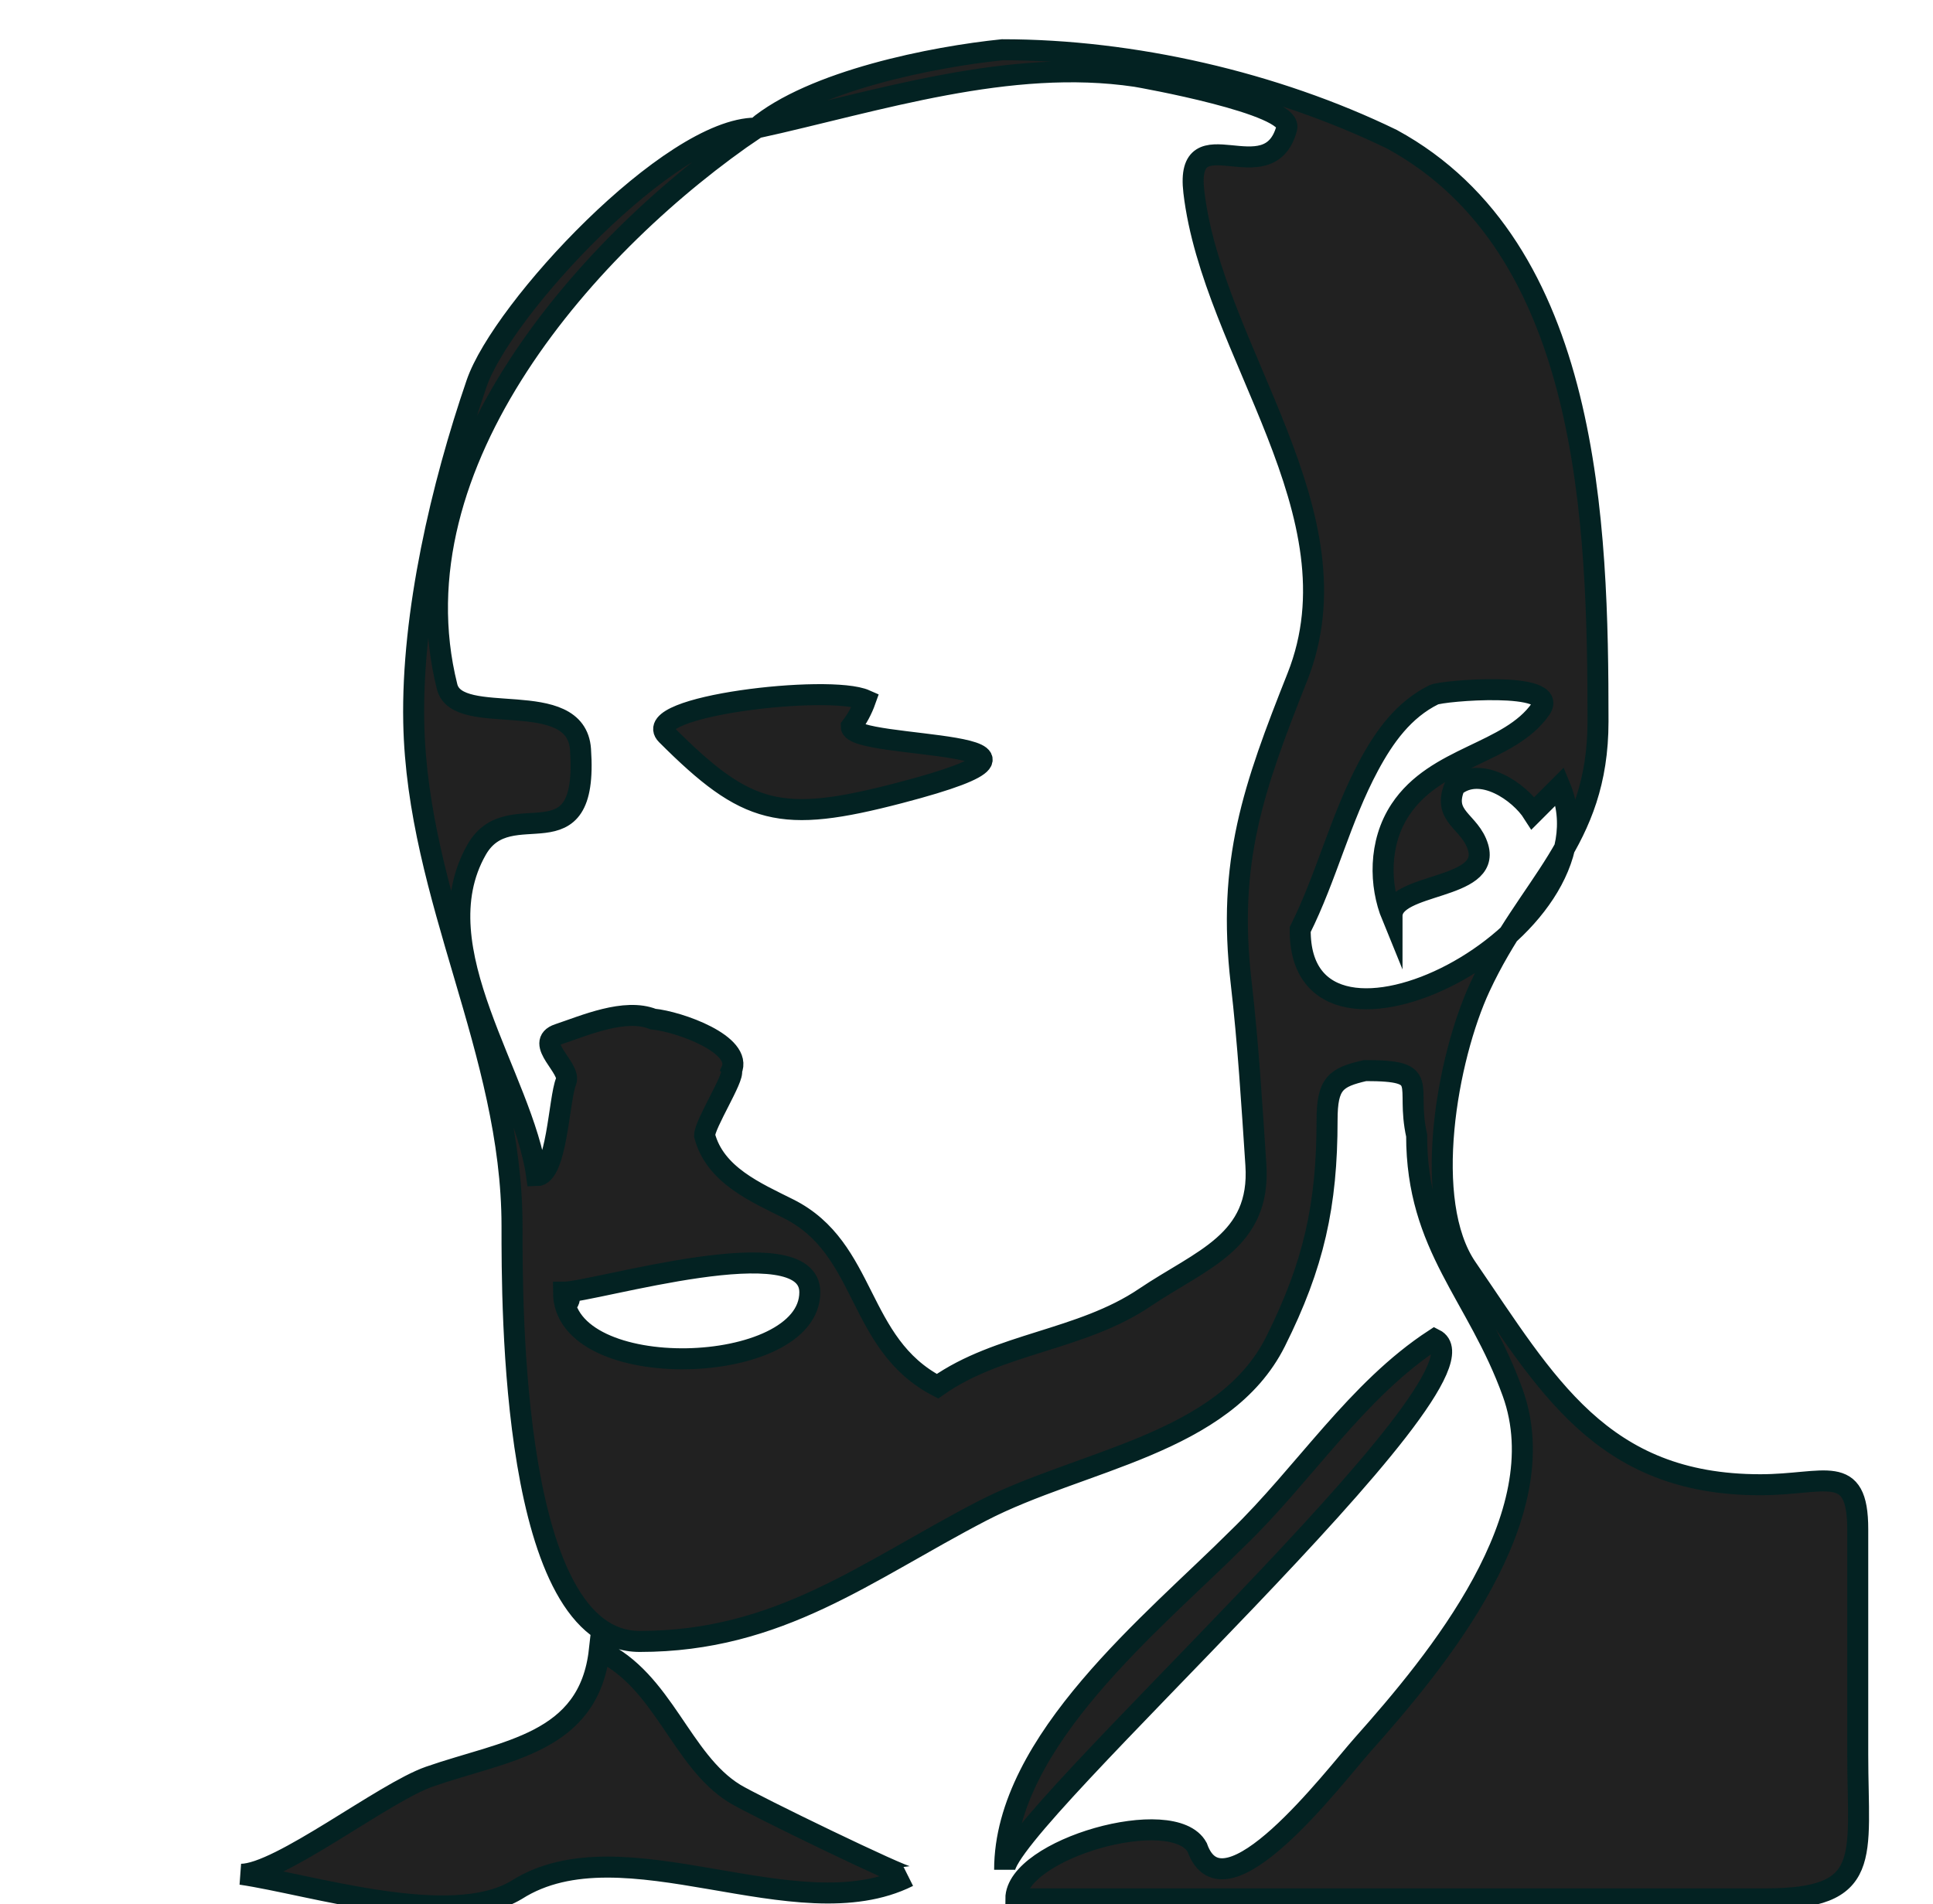
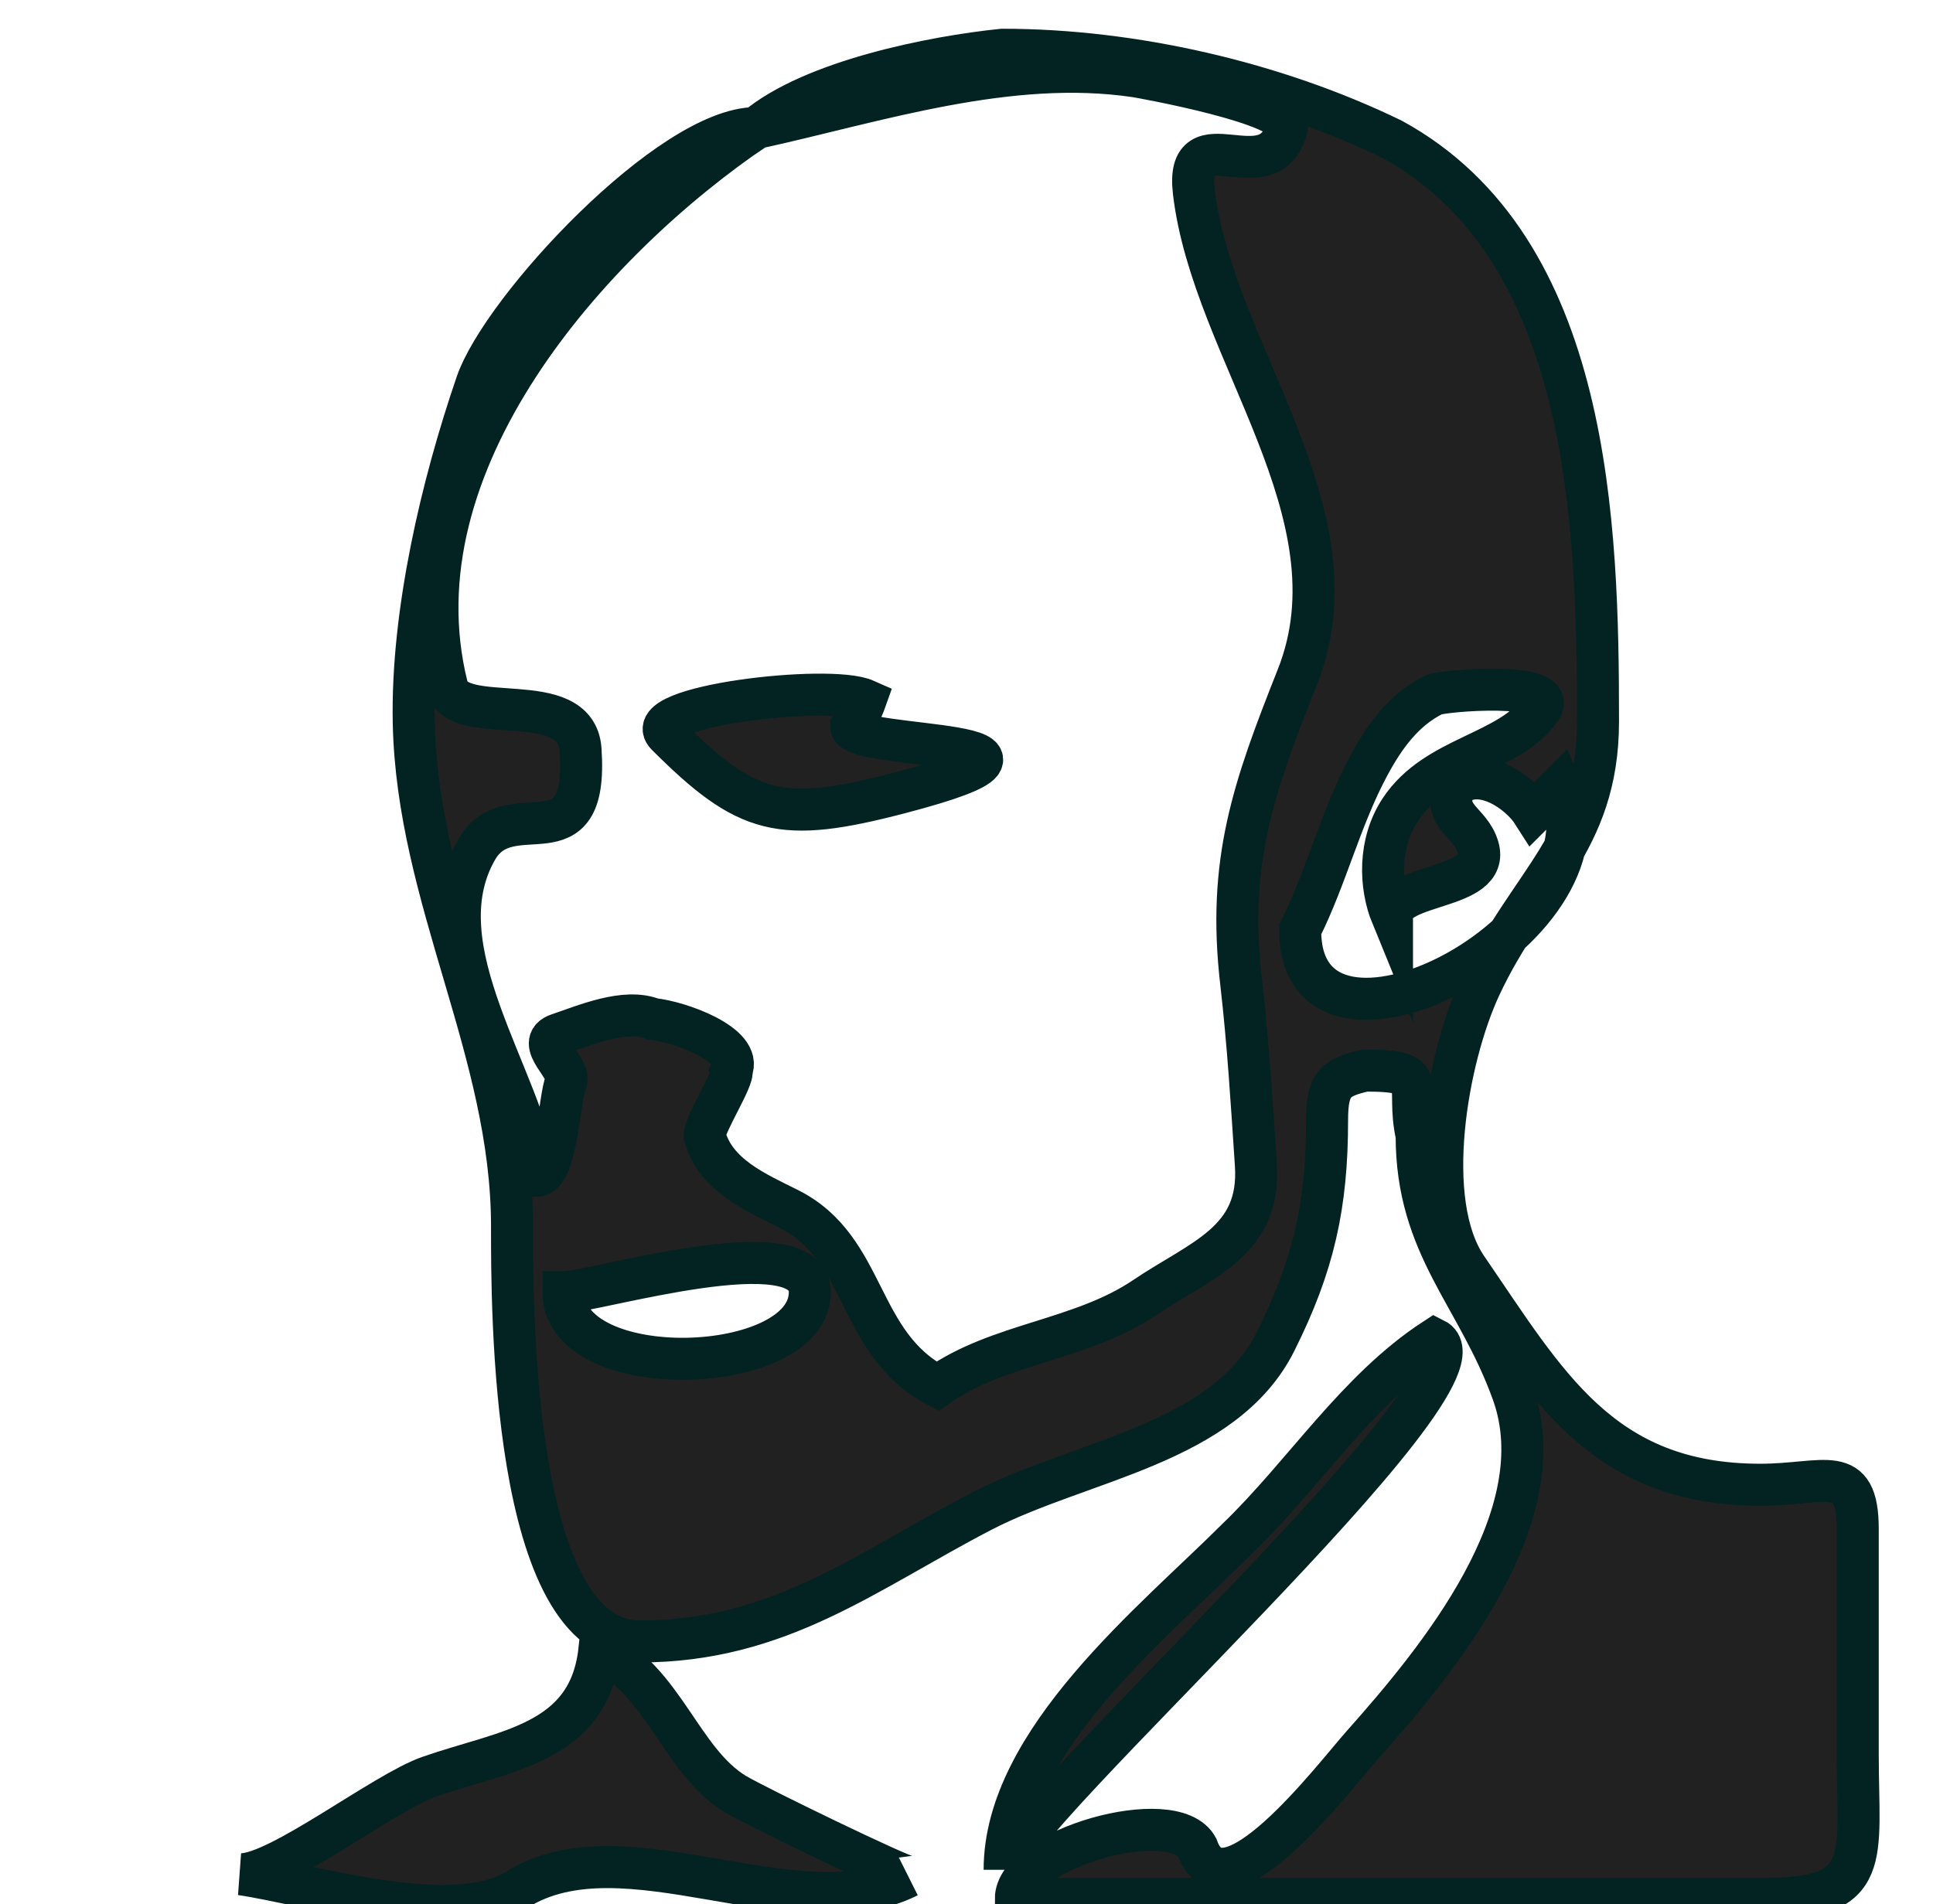
<svg xmlns="http://www.w3.org/2000/svg" version="1.1" id="Layer_1" x="0px" y="0px" width="1472.28px" height="1450.441px" viewBox="0 0 1472.28 1450.441" enable-background="new 0 0 1472.28 1450.441" xml:space="preserve">
-   <path fill="#212121" stroke="#032222" stroke-width="16" stroke-miterlimit="10" d="M990.305,708.136  c20.135-40.268,30.573-84.56,52.215-124.837c11.831-22.021,26.533-42.639,49.609-54.029c6.28-3.104,96.453-10.767,81.299,10.88  c-23.969,34.248-79.671,35.583-106.88,76.714c-16.785,25.366-15.819,57.864-6.319,81.04c0-25.791,75.272-19.543,65.562-52.363  c-6.003-20.298-27.742-22.72-17.811-46.552c19.741-16.45,49.449,4.322,59.692,20.466c6.82-6.823,13.646-13.646,20.466-20.466  C1234.059,709.192,989.287,833.991,990.305,708.136z M765.182,1424.429c0-36.758,382.394-376.72,327.453-404.193  c-59.314,38.683-99.304,102.816-150.084,151.786C879.452,1235.122,765.182,1326.107,765.182,1424.429z M507.66,559.763  c61.397,61.396,86.76,67.978,177.37,44.343c160.762-41.938-36.669-32.287-36.669-50.526c4.672-6.216,8.298-12.968,10.875-20.252  C631.478,520.991,486.018,538.12,507.66,559.763z M429.208,984.421c23.334,0,187.602-50.145,187.602,0  C616.81,1048.901,429.208,1055.162,429.208,984.421C439.441,984.421,429.208,1003.181,429.208,984.421z M183.623,1427.842  c53.865,7.929,159.599,42.04,209.772,11.938c81.194-51.672,213.066,32.461,298.455-10.234  c-2.902,1.453-117.999-54.354-132.228-63.101c-41.175-25.312-54.106-86.329-103.123-109.148  c-7.939,71.42-71.913,76.086-129.505,96.2C292.212,1365.644,212.92,1427.842,183.623,1427.842z M487.194,1250.471  c106.468,0,172.285-53.403,260.429-99.18c75.39-39.156,184.632-50.768,223.896-129.296c29.125-58.254,39.252-103.962,39.252-168.62  c0-27.918,6.426-32.646,28.992-37.795c51.01,0,30.471,10.01,39.227,49.46c0,85.23,46.181,121.018,73.172,195.964  c33.854,94.012-57.174,203.949-114.435,268.295c-21.716,24.4-105.588,135.549-125.875,78.077  c-18.094-33.174-138.144,1.137-138.144,39.227c190.139,0,380.274,0,570.41,0c82.92,0,70.843-30.983,70.843-109.921  c0-57.221,0-114.446,0-171.67c0-51.535-24.898-33.92-74.217-33.92c-121.464,0-163.194-77.295-223.543-165.168  c-34.728-50.567-15.089-160.007,10.06-214.099c36.828-79.215,89.87-109.642,89.87-202.232c0-149.869-5.45-360.869-156.902-443.482  C970.848,62.7,862.749,37.893,763.481,37.893c-52.434,5.338-144.604,23.504-187.603,59.692  c93.371-20.751,192.853-53.667,289.105-39.416c2.937,0.435,119.968,21.137,115.087,39.416  c-13.544,50.766-77.791-11.043-70.775,48.605c14.305,121.586,128.244,244.993,78.835,369.592  c-33.509,84.511-53.474,140.516-42.81,232.646c5.353,46.231,8.134,92.538,11.226,138.961c3.913,58.641-41.633,72.091-84.67,101.137  c-48.573,32.786-111.149,34.551-157.855,67.524c-61.86-32.271-53.144-104.944-113.335-135.131  c-24.822-12.45-56.153-25.675-64.033-55.88c0-8.712,22.896-44.28,20.466-49.46c9.091-20.001-40.222-37.375-59.692-39.225  c-21.506-8.603-52.224,4.899-72.054,11.514c-19.197,6.397,10.01,26.093,5.755,36.027c-5.357,12.498-6.927,71.842-22.385,71.842  c-10.219-74.571-88.796-172.802-45.73-248.429c25.264-44.362,85.407,14.445,79.146-76.33c-3.349-48.579-93.623-15.85-101.629-47.883  C297.895,352.559,449.388,183.153,575.878,97.585c-65.243,0-193.358,137.728-212.866,194.546  c-26.659,77.662-49.533,175.106-47.879,258.284c2.668,134.354,74.854,250.336,74.854,383.696  C389.987,994.393,389.132,1250.471,487.194,1250.471z" />
+   <path fill="#212121" stroke="#032222" stroke-width="32" stroke-miterlimit="10" d="M990.305,708.136  c20.135-40.268,30.573-84.56,52.215-124.837c11.831-22.021,26.533-42.639,49.609-54.029c6.28-3.104,96.453-10.767,81.299,10.88  c-23.969,34.248-79.671,35.583-106.88,76.714c-16.785,25.366-15.819,57.864-6.319,81.04c0-25.791,75.272-19.543,65.562-52.363  c-6.003-20.298-27.742-22.72-17.811-46.552c19.741-16.45,49.449,4.322,59.692,20.466c6.82-6.823,13.646-13.646,20.466-20.466  C1234.059,709.192,989.287,833.991,990.305,708.136z M765.182,1424.429c0-36.758,382.394-376.72,327.453-404.193  c-59.314,38.683-99.304,102.816-150.084,151.786C879.452,1235.122,765.182,1326.107,765.182,1424.429z M507.66,559.763  c61.397,61.396,86.76,67.978,177.37,44.343c160.762-41.938-36.669-32.287-36.669-50.526c4.672-6.216,8.298-12.968,10.875-20.252  C631.478,520.991,486.018,538.12,507.66,559.763z M429.208,984.421c23.334,0,187.602-50.145,187.602,0  C616.81,1048.901,429.208,1055.162,429.208,984.421C439.441,984.421,429.208,1003.181,429.208,984.421z M183.623,1427.842  c53.865,7.929,159.599,42.04,209.772,11.938c81.194-51.672,213.066,32.461,298.455-10.234  c-2.902,1.453-117.999-54.354-132.228-63.101c-41.175-25.312-54.106-86.329-103.123-109.148  c-7.939,71.42-71.913,76.086-129.505,96.2C292.212,1365.644,212.92,1427.842,183.623,1427.842z M487.194,1250.471  c106.468,0,172.285-53.403,260.429-99.18c75.39-39.156,184.632-50.768,223.896-129.296c29.125-58.254,39.252-103.962,39.252-168.62  c0-27.918,6.426-32.646,28.992-37.795c51.01,0,30.471,10.01,39.227,49.46c0,85.23,46.181,121.018,73.172,195.964  c33.854,94.012-57.174,203.949-114.435,268.295c-21.716,24.4-105.588,135.549-125.875,78.077  c-18.094-33.174-138.144,1.137-138.144,39.227c190.139,0,380.274,0,570.41,0c82.92,0,70.843-30.983,70.843-109.921  c0-57.221,0-114.446,0-171.67c0-51.535-24.898-33.92-74.217-33.92c-121.464,0-163.194-77.295-223.543-165.168  c-34.728-50.567-15.089-160.007,10.06-214.099c36.828-79.215,89.87-109.642,89.87-202.232c0-149.869-5.45-360.869-156.902-443.482  C970.848,62.7,862.749,37.893,763.481,37.893c-52.434,5.338-144.604,23.504-187.603,59.692  c93.371-20.751,192.853-53.667,289.105-39.416c2.937,0.435,119.968,21.137,115.087,39.416  c-13.544,50.766-77.791-11.043-70.775,48.605c14.305,121.586,128.244,244.993,78.835,369.592  c-33.509,84.511-53.474,140.516-42.81,232.646c5.353,46.231,8.134,92.538,11.226,138.961c3.913,58.641-41.633,72.091-84.67,101.137  c-48.573,32.786-111.149,34.551-157.855,67.524c-61.86-32.271-53.144-104.944-113.335-135.131  c-24.822-12.45-56.153-25.675-64.033-55.88c0-8.712,22.896-44.28,20.466-49.46c9.091-20.001-40.222-37.375-59.692-39.225  c-21.506-8.603-52.224,4.899-72.054,11.514c-19.197,6.397,10.01,26.093,5.755,36.027c-5.357,12.498-6.927,71.842-22.385,71.842  c-10.219-74.571-88.796-172.802-45.73-248.429c25.264-44.362,85.407,14.445,79.146-76.33c-3.349-48.579-93.623-15.85-101.629-47.883  C297.895,352.559,449.388,183.153,575.878,97.585c-65.243,0-193.358,137.728-212.866,194.546  c-26.659,77.662-49.533,175.106-47.879,258.284c2.668,134.354,74.854,250.336,74.854,383.696  C389.987,994.393,389.132,1250.471,487.194,1250.471z" />
</svg>
